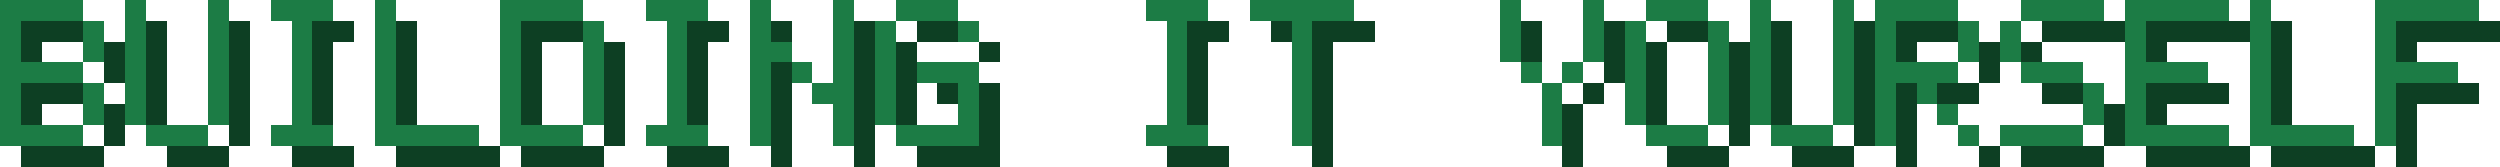
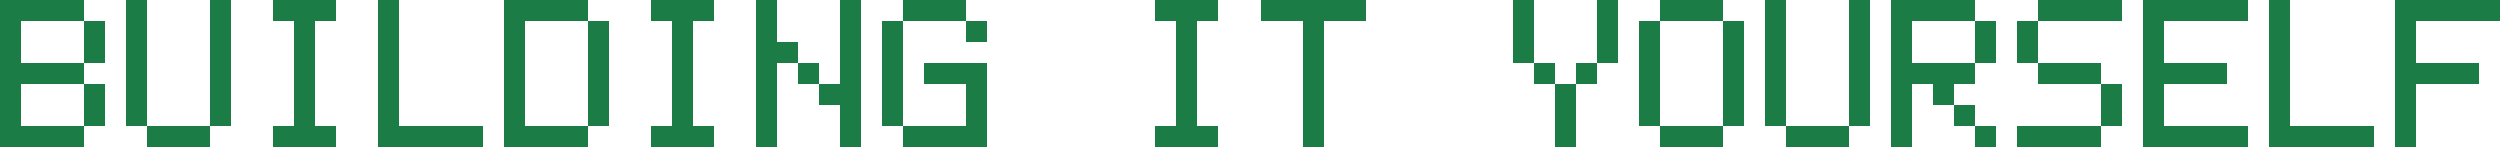
- <svg xmlns="http://www.w3.org/2000/svg" width="480" height="32" viewBox="0 0 480 32" shape-rendering="crispEdges" role="img" aria-label="Building It Yourself">
-   <style>.t{fill:#1c7c45}.s{fill:#0d3f23}@media (prefers-color-scheme:dark){.t{fill:#4cc17f}.s{fill:#06140b}}</style>
-   <rect class="s" x="4" y="4" width="16" height="4" />
-   <rect class="s" x="4" y="8" width="4" height="4" />
-   <rect class="s" x="20" y="8" width="4" height="4" />
-   <rect class="s" x="4" y="12" width="4" height="4" />
-   <rect class="s" x="20" y="12" width="4" height="4" />
-   <rect class="s" x="4" y="16" width="16" height="4" />
-   <rect class="s" x="4" y="20" width="4" height="4" />
-   <rect class="s" x="20" y="20" width="4" height="4" />
-   <rect class="s" x="4" y="24" width="4" height="4" />
-   <rect class="s" x="20" y="24" width="4" height="4" />
-   <rect class="s" x="4" y="28" width="16" height="4" />
-   <rect class="s" x="28" y="4" width="4" height="4" />
-   <rect class="s" x="44" y="4" width="4" height="4" />
-   <rect class="s" x="28" y="8" width="4" height="4" />
-   <rect class="s" x="44" y="8" width="4" height="4" />
-   <rect class="s" x="28" y="12" width="4" height="4" />
-   <rect class="s" x="44" y="12" width="4" height="4" />
-   <rect class="s" x="28" y="16" width="4" height="4" />
-   <rect class="s" x="44" y="16" width="4" height="4" />
-   <rect class="s" x="28" y="20" width="4" height="4" />
-   <rect class="s" x="44" y="20" width="4" height="4" />
-   <rect class="s" x="28" y="24" width="4" height="4" />
-   <rect class="s" x="44" y="24" width="4" height="4" />
-   <rect class="s" x="32" y="28" width="12" height="4" />
-   <rect class="s" x="56" y="4" width="12" height="4" />
-   <rect class="s" x="60" y="8" width="4" height="4" />
-   <rect class="s" x="60" y="12" width="4" height="4" />
-   <rect class="s" x="60" y="16" width="4" height="4" />
-   <rect class="s" x="60" y="20" width="4" height="4" />
-   <rect class="s" x="60" y="24" width="4" height="4" />
-   <rect class="s" x="56" y="28" width="12" height="4" />
-   <rect class="s" x="76" y="4" width="4" height="4" />
-   <rect class="s" x="76" y="8" width="4" height="4" />
-   <rect class="s" x="76" y="12" width="4" height="4" />
-   <rect class="s" x="76" y="16" width="4" height="4" />
-   <rect class="s" x="76" y="20" width="4" height="4" />
-   <rect class="s" x="76" y="24" width="4" height="4" />
-   <rect class="s" x="76" y="28" width="20" height="4" />
-   <rect class="s" x="100" y="4" width="16" height="4" />
-   <rect class="s" x="100" y="8" width="4" height="4" />
-   <rect class="s" x="116" y="8" width="4" height="4" />
-   <rect class="s" x="100" y="12" width="4" height="4" />
-   <rect class="s" x="116" y="12" width="4" height="4" />
-   <rect class="s" x="100" y="16" width="4" height="4" />
-   <rect class="s" x="116" y="16" width="4" height="4" />
-   <rect class="s" x="100" y="20" width="4" height="4" />
-   <rect class="s" x="116" y="20" width="4" height="4" />
-   <rect class="s" x="100" y="24" width="4" height="4" />
-   <rect class="s" x="116" y="24" width="4" height="4" />
-   <rect class="s" x="100" y="28" width="16" height="4" />
-   <rect class="s" x="128" y="4" width="12" height="4" />
-   <rect class="s" x="132" y="8" width="4" height="4" />
-   <rect class="s" x="132" y="12" width="4" height="4" />
-   <rect class="s" x="132" y="16" width="4" height="4" />
-   <rect class="s" x="132" y="20" width="4" height="4" />
-   <rect class="s" x="132" y="24" width="4" height="4" />
-   <rect class="s" x="128" y="28" width="12" height="4" />
-   <rect class="s" x="148" y="4" width="4" height="4" />
-   <rect class="s" x="164" y="4" width="4" height="4" />
-   <rect class="s" x="148" y="8" width="4" height="4" />
-   <rect class="s" x="164" y="8" width="4" height="4" />
-   <rect class="s" x="148" y="12" width="8" height="4" />
-   <rect class="s" x="164" y="12" width="4" height="4" />
-   <rect class="s" x="148" y="16" width="4" height="4" />
-   <rect class="s" x="156" y="16" width="4" height="4" />
-   <rect class="s" x="164" y="16" width="4" height="4" />
-   <rect class="s" x="148" y="20" width="4" height="4" />
-   <rect class="s" x="160" y="20" width="8" height="4" />
-   <rect class="s" x="148" y="24" width="4" height="4" />
-   <rect class="s" x="164" y="24" width="4" height="4" />
-   <rect class="s" x="148" y="28" width="4" height="4" />
-   <rect class="s" x="164" y="28" width="4" height="4" />
-   <rect class="s" x="176" y="4" width="12" height="4" />
-   <rect class="s" x="172" y="8" width="4" height="4" />
-   <rect class="s" x="188" y="8" width="4" height="4" />
-   <rect class="s" x="172" y="12" width="4" height="4" />
-   <rect class="s" x="172" y="16" width="4" height="4" />
-   <rect class="s" x="180" y="16" width="12" height="4" />
-   <rect class="s" x="172" y="20" width="4" height="4" />
-   <rect class="s" x="188" y="20" width="4" height="4" />
-   <rect class="s" x="172" y="24" width="4" height="4" />
-   <rect class="s" x="188" y="24" width="4" height="4" />
-   <rect class="s" x="176" y="28" width="16" height="4" />
-   <rect class="s" x="224" y="4" width="12" height="4" />
-   <rect class="s" x="228" y="8" width="4" height="4" />
-   <rect class="s" x="228" y="12" width="4" height="4" />
-   <rect class="s" x="228" y="16" width="4" height="4" />
-   <rect class="s" x="228" y="20" width="4" height="4" />
-   <rect class="s" x="228" y="24" width="4" height="4" />
-   <rect class="s" x="224" y="28" width="12" height="4" />
-   <rect class="s" x="244" y="4" width="20" height="4" />
-   <rect class="s" x="252" y="8" width="4" height="4" />
-   <rect class="s" x="252" y="12" width="4" height="4" />
-   <rect class="s" x="252" y="16" width="4" height="4" />
-   <rect class="s" x="252" y="20" width="4" height="4" />
-   <rect class="s" x="252" y="24" width="4" height="4" />
-   <rect class="s" x="252" y="28" width="4" height="4" />
-   <rect class="s" x="292" y="4" width="4" height="4" />
-   <rect class="s" x="308" y="4" width="4" height="4" />
-   <rect class="s" x="292" y="8" width="4" height="4" />
-   <rect class="s" x="308" y="8" width="4" height="4" />
-   <rect class="s" x="292" y="12" width="4" height="4" />
-   <rect class="s" x="308" y="12" width="4" height="4" />
-   <rect class="s" x="296" y="16" width="4" height="4" />
-   <rect class="s" x="304" y="16" width="4" height="4" />
-   <rect class="s" x="300" y="20" width="4" height="4" />
-   <rect class="s" x="300" y="24" width="4" height="4" />
-   <rect class="s" x="300" y="28" width="4" height="4" />
-   <rect class="s" x="320" y="4" width="12" height="4" />
-   <rect class="s" x="316" y="8" width="4" height="4" />
-   <rect class="s" x="332" y="8" width="4" height="4" />
-   <rect class="s" x="316" y="12" width="4" height="4" />
-   <rect class="s" x="332" y="12" width="4" height="4" />
-   <rect class="s" x="316" y="16" width="4" height="4" />
-   <rect class="s" x="332" y="16" width="4" height="4" />
-   <rect class="s" x="316" y="20" width="4" height="4" />
-   <rect class="s" x="332" y="20" width="4" height="4" />
-   <rect class="s" x="316" y="24" width="4" height="4" />
-   <rect class="s" x="332" y="24" width="4" height="4" />
-   <rect class="s" x="320" y="28" width="12" height="4" />
-   <rect class="s" x="340" y="4" width="4" height="4" />
-   <rect class="s" x="356" y="4" width="4" height="4" />
-   <rect class="s" x="340" y="8" width="4" height="4" />
-   <rect class="s" x="356" y="8" width="4" height="4" />
-   <rect class="s" x="340" y="12" width="4" height="4" />
-   <rect class="s" x="356" y="12" width="4" height="4" />
-   <rect class="s" x="340" y="16" width="4" height="4" />
-   <rect class="s" x="356" y="16" width="4" height="4" />
-   <rect class="s" x="340" y="20" width="4" height="4" />
-   <rect class="s" x="356" y="20" width="4" height="4" />
-   <rect class="s" x="340" y="24" width="4" height="4" />
-   <rect class="s" x="356" y="24" width="4" height="4" />
-   <rect class="s" x="344" y="28" width="12" height="4" />
-   <rect class="s" x="364" y="4" width="16" height="4" />
-   <rect class="s" x="364" y="8" width="4" height="4" />
-   <rect class="s" x="380" y="8" width="4" height="4" />
-   <rect class="s" x="364" y="12" width="4" height="4" />
-   <rect class="s" x="380" y="12" width="4" height="4" />
-   <rect class="s" x="364" y="16" width="16" height="4" />
-   <rect class="s" x="364" y="20" width="4" height="4" />
-   <rect class="s" x="372" y="20" width="4" height="4" />
-   <rect class="s" x="364" y="24" width="4" height="4" />
-   <rect class="s" x="376" y="24" width="4" height="4" />
-   <rect class="s" x="364" y="28" width="4" height="4" />
-   <rect class="s" x="380" y="28" width="4" height="4" />
-   <rect class="s" x="392" y="4" width="16" height="4" />
-   <rect class="s" x="388" y="8" width="4" height="4" />
-   <rect class="s" x="388" y="12" width="4" height="4" />
-   <rect class="s" x="392" y="16" width="12" height="4" />
-   <rect class="s" x="404" y="20" width="4" height="4" />
-   <rect class="s" x="404" y="24" width="4" height="4" />
-   <rect class="s" x="388" y="28" width="16" height="4" />
-   <rect class="s" x="412" y="4" width="20" height="4" />
-   <rect class="s" x="412" y="8" width="4" height="4" />
-   <rect class="s" x="412" y="12" width="4" height="4" />
-   <rect class="s" x="412" y="16" width="16" height="4" />
-   <rect class="s" x="412" y="20" width="4" height="4" />
-   <rect class="s" x="412" y="24" width="4" height="4" />
-   <rect class="s" x="412" y="28" width="20" height="4" />
-   <rect class="s" x="436" y="4" width="4" height="4" />
-   <rect class="s" x="436" y="8" width="4" height="4" />
-   <rect class="s" x="436" y="12" width="4" height="4" />
-   <rect class="s" x="436" y="16" width="4" height="4" />
-   <rect class="s" x="436" y="20" width="4" height="4" />
-   <rect class="s" x="436" y="24" width="4" height="4" />
-   <rect class="s" x="436" y="28" width="20" height="4" />
-   <rect class="s" x="460" y="4" width="20" height="4" />
-   <rect class="s" x="460" y="8" width="4" height="4" />
-   <rect class="s" x="460" y="12" width="4" height="4" />
-   <rect class="s" x="460" y="16" width="16" height="4" />
-   <rect class="s" x="460" y="20" width="4" height="4" />
-   <rect class="s" x="460" y="24" width="4" height="4" />
-   <rect class="s" x="460" y="28" width="4" height="4" />
+ <svg xmlns="http://www.w3.org/2000/svg" width="476" height="28" viewBox="0 0 476 28" shape-rendering="crispEdges" role="img" aria-label="Building It Yourself">
+   <style>.t{fill:#1c7c45}@media (prefers-color-scheme:dark){.t{fill:#4cc17f}}</style>
  <rect class="t" x="0" y="0" width="16" height="4" />
  <rect class="t" x="0" y="4" width="4" height="4" />
  <rect class="t" x="16" y="4" width="4" height="4" />
  <rect class="t" x="0" y="8" width="4" height="4" />
  <rect class="t" x="16" y="8" width="4" height="4" />
  <rect class="t" x="0" y="12" width="16" height="4" />
  <rect class="t" x="0" y="16" width="4" height="4" />
  <rect class="t" x="16" y="16" width="4" height="4" />
  <rect class="t" x="0" y="20" width="4" height="4" />
  <rect class="t" x="16" y="20" width="4" height="4" />
  <rect class="t" x="0" y="24" width="16" height="4" />
  <rect class="t" x="24" y="0" width="4" height="4" />
  <rect class="t" x="40" y="0" width="4" height="4" />
  <rect class="t" x="24" y="4" width="4" height="4" />
  <rect class="t" x="40" y="4" width="4" height="4" />
  <rect class="t" x="24" y="8" width="4" height="4" />
  <rect class="t" x="40" y="8" width="4" height="4" />
  <rect class="t" x="24" y="12" width="4" height="4" />
  <rect class="t" x="40" y="12" width="4" height="4" />
  <rect class="t" x="24" y="16" width="4" height="4" />
  <rect class="t" x="40" y="16" width="4" height="4" />
  <rect class="t" x="24" y="20" width="4" height="4" />
  <rect class="t" x="40" y="20" width="4" height="4" />
  <rect class="t" x="28" y="24" width="12" height="4" />
  <rect class="t" x="52" y="0" width="12" height="4" />
  <rect class="t" x="56" y="4" width="4" height="4" />
  <rect class="t" x="56" y="8" width="4" height="4" />
  <rect class="t" x="56" y="12" width="4" height="4" />
  <rect class="t" x="56" y="16" width="4" height="4" />
  <rect class="t" x="56" y="20" width="4" height="4" />
  <rect class="t" x="52" y="24" width="12" height="4" />
  <rect class="t" x="72" y="0" width="4" height="4" />
  <rect class="t" x="72" y="4" width="4" height="4" />
  <rect class="t" x="72" y="8" width="4" height="4" />
  <rect class="t" x="72" y="12" width="4" height="4" />
  <rect class="t" x="72" y="16" width="4" height="4" />
  <rect class="t" x="72" y="20" width="4" height="4" />
  <rect class="t" x="72" y="24" width="20" height="4" />
  <rect class="t" x="96" y="0" width="16" height="4" />
  <rect class="t" x="96" y="4" width="4" height="4" />
  <rect class="t" x="112" y="4" width="4" height="4" />
  <rect class="t" x="96" y="8" width="4" height="4" />
  <rect class="t" x="112" y="8" width="4" height="4" />
  <rect class="t" x="96" y="12" width="4" height="4" />
  <rect class="t" x="112" y="12" width="4" height="4" />
  <rect class="t" x="96" y="16" width="4" height="4" />
  <rect class="t" x="112" y="16" width="4" height="4" />
  <rect class="t" x="96" y="20" width="4" height="4" />
  <rect class="t" x="112" y="20" width="4" height="4" />
  <rect class="t" x="96" y="24" width="16" height="4" />
  <rect class="t" x="124" y="0" width="12" height="4" />
  <rect class="t" x="128" y="4" width="4" height="4" />
  <rect class="t" x="128" y="8" width="4" height="4" />
  <rect class="t" x="128" y="12" width="4" height="4" />
  <rect class="t" x="128" y="16" width="4" height="4" />
  <rect class="t" x="128" y="20" width="4" height="4" />
  <rect class="t" x="124" y="24" width="12" height="4" />
  <rect class="t" x="144" y="0" width="4" height="4" />
  <rect class="t" x="160" y="0" width="4" height="4" />
  <rect class="t" x="144" y="4" width="4" height="4" />
  <rect class="t" x="160" y="4" width="4" height="4" />
  <rect class="t" x="144" y="8" width="8" height="4" />
  <rect class="t" x="160" y="8" width="4" height="4" />
  <rect class="t" x="144" y="12" width="4" height="4" />
  <rect class="t" x="152" y="12" width="4" height="4" />
  <rect class="t" x="160" y="12" width="4" height="4" />
  <rect class="t" x="144" y="16" width="4" height="4" />
  <rect class="t" x="156" y="16" width="8" height="4" />
  <rect class="t" x="144" y="20" width="4" height="4" />
  <rect class="t" x="160" y="20" width="4" height="4" />
  <rect class="t" x="144" y="24" width="4" height="4" />
  <rect class="t" x="160" y="24" width="4" height="4" />
  <rect class="t" x="172" y="0" width="12" height="4" />
  <rect class="t" x="168" y="4" width="4" height="4" />
  <rect class="t" x="184" y="4" width="4" height="4" />
  <rect class="t" x="168" y="8" width="4" height="4" />
  <rect class="t" x="168" y="12" width="4" height="4" />
  <rect class="t" x="176" y="12" width="12" height="4" />
  <rect class="t" x="168" y="16" width="4" height="4" />
  <rect class="t" x="184" y="16" width="4" height="4" />
  <rect class="t" x="168" y="20" width="4" height="4" />
  <rect class="t" x="184" y="20" width="4" height="4" />
  <rect class="t" x="172" y="24" width="16" height="4" />
  <rect class="t" x="220" y="0" width="12" height="4" />
  <rect class="t" x="224" y="4" width="4" height="4" />
  <rect class="t" x="224" y="8" width="4" height="4" />
  <rect class="t" x="224" y="12" width="4" height="4" />
  <rect class="t" x="224" y="16" width="4" height="4" />
  <rect class="t" x="224" y="20" width="4" height="4" />
  <rect class="t" x="220" y="24" width="12" height="4" />
  <rect class="t" x="240" y="0" width="20" height="4" />
  <rect class="t" x="248" y="4" width="4" height="4" />
  <rect class="t" x="248" y="8" width="4" height="4" />
  <rect class="t" x="248" y="12" width="4" height="4" />
  <rect class="t" x="248" y="16" width="4" height="4" />
  <rect class="t" x="248" y="20" width="4" height="4" />
  <rect class="t" x="248" y="24" width="4" height="4" />
  <rect class="t" x="288" y="0" width="4" height="4" />
  <rect class="t" x="304" y="0" width="4" height="4" />
  <rect class="t" x="288" y="4" width="4" height="4" />
  <rect class="t" x="304" y="4" width="4" height="4" />
  <rect class="t" x="288" y="8" width="4" height="4" />
  <rect class="t" x="304" y="8" width="4" height="4" />
  <rect class="t" x="292" y="12" width="4" height="4" />
  <rect class="t" x="300" y="12" width="4" height="4" />
  <rect class="t" x="296" y="16" width="4" height="4" />
  <rect class="t" x="296" y="20" width="4" height="4" />
  <rect class="t" x="296" y="24" width="4" height="4" />
  <rect class="t" x="316" y="0" width="12" height="4" />
  <rect class="t" x="312" y="4" width="4" height="4" />
  <rect class="t" x="328" y="4" width="4" height="4" />
  <rect class="t" x="312" y="8" width="4" height="4" />
  <rect class="t" x="328" y="8" width="4" height="4" />
  <rect class="t" x="312" y="12" width="4" height="4" />
  <rect class="t" x="328" y="12" width="4" height="4" />
  <rect class="t" x="312" y="16" width="4" height="4" />
  <rect class="t" x="328" y="16" width="4" height="4" />
  <rect class="t" x="312" y="20" width="4" height="4" />
  <rect class="t" x="328" y="20" width="4" height="4" />
  <rect class="t" x="316" y="24" width="12" height="4" />
  <rect class="t" x="336" y="0" width="4" height="4" />
  <rect class="t" x="352" y="0" width="4" height="4" />
  <rect class="t" x="336" y="4" width="4" height="4" />
  <rect class="t" x="352" y="4" width="4" height="4" />
  <rect class="t" x="336" y="8" width="4" height="4" />
  <rect class="t" x="352" y="8" width="4" height="4" />
  <rect class="t" x="336" y="12" width="4" height="4" />
  <rect class="t" x="352" y="12" width="4" height="4" />
  <rect class="t" x="336" y="16" width="4" height="4" />
  <rect class="t" x="352" y="16" width="4" height="4" />
  <rect class="t" x="336" y="20" width="4" height="4" />
  <rect class="t" x="352" y="20" width="4" height="4" />
  <rect class="t" x="340" y="24" width="12" height="4" />
  <rect class="t" x="360" y="0" width="16" height="4" />
  <rect class="t" x="360" y="4" width="4" height="4" />
  <rect class="t" x="376" y="4" width="4" height="4" />
  <rect class="t" x="360" y="8" width="4" height="4" />
  <rect class="t" x="376" y="8" width="4" height="4" />
  <rect class="t" x="360" y="12" width="16" height="4" />
  <rect class="t" x="360" y="16" width="4" height="4" />
  <rect class="t" x="368" y="16" width="4" height="4" />
  <rect class="t" x="360" y="20" width="4" height="4" />
  <rect class="t" x="372" y="20" width="4" height="4" />
  <rect class="t" x="360" y="24" width="4" height="4" />
  <rect class="t" x="376" y="24" width="4" height="4" />
  <rect class="t" x="388" y="0" width="16" height="4" />
  <rect class="t" x="384" y="4" width="4" height="4" />
  <rect class="t" x="384" y="8" width="4" height="4" />
  <rect class="t" x="388" y="12" width="12" height="4" />
  <rect class="t" x="400" y="16" width="4" height="4" />
  <rect class="t" x="400" y="20" width="4" height="4" />
  <rect class="t" x="384" y="24" width="16" height="4" />
  <rect class="t" x="408" y="0" width="20" height="4" />
  <rect class="t" x="408" y="4" width="4" height="4" />
  <rect class="t" x="408" y="8" width="4" height="4" />
  <rect class="t" x="408" y="12" width="16" height="4" />
  <rect class="t" x="408" y="16" width="4" height="4" />
  <rect class="t" x="408" y="20" width="4" height="4" />
  <rect class="t" x="408" y="24" width="20" height="4" />
  <rect class="t" x="432" y="0" width="4" height="4" />
  <rect class="t" x="432" y="4" width="4" height="4" />
  <rect class="t" x="432" y="8" width="4" height="4" />
  <rect class="t" x="432" y="12" width="4" height="4" />
  <rect class="t" x="432" y="16" width="4" height="4" />
  <rect class="t" x="432" y="20" width="4" height="4" />
  <rect class="t" x="432" y="24" width="20" height="4" />
  <rect class="t" x="456" y="0" width="20" height="4" />
  <rect class="t" x="456" y="4" width="4" height="4" />
  <rect class="t" x="456" y="8" width="4" height="4" />
  <rect class="t" x="456" y="12" width="16" height="4" />
  <rect class="t" x="456" y="16" width="4" height="4" />
  <rect class="t" x="456" y="20" width="4" height="4" />
  <rect class="t" x="456" y="24" width="4" height="4" />
</svg>
